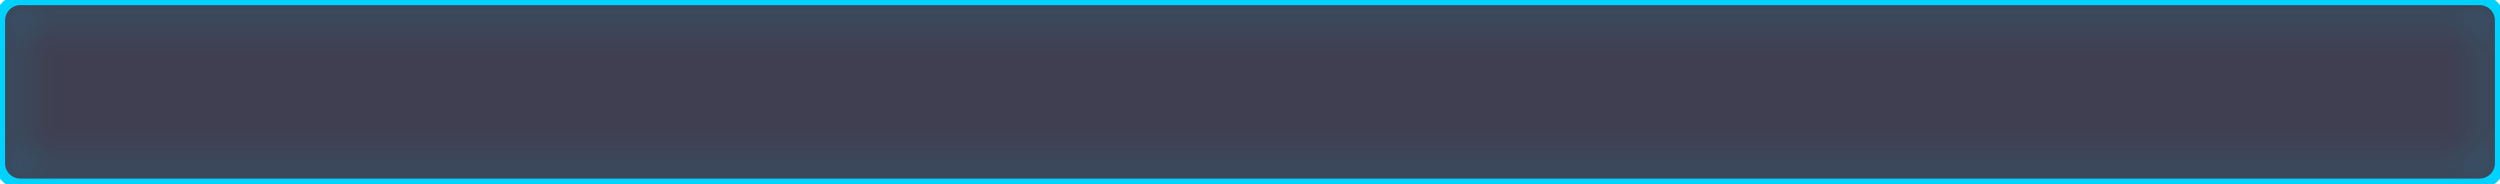
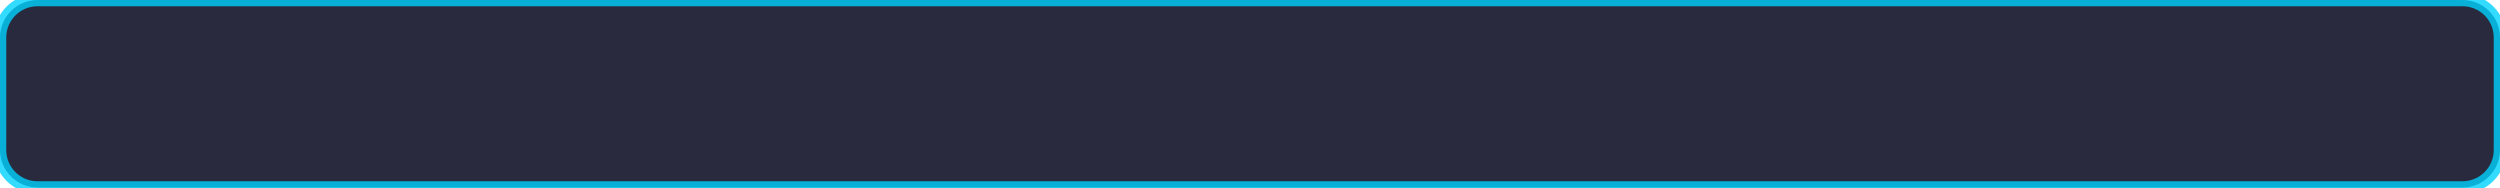
- <svg xmlns="http://www.w3.org/2000/svg" width="490" height="36">
-   <defs>
-     <filter id="glow">
-       <feGaussianBlur stdDeviation="4" result="coloredBlur" />
-       <feMerge>
-         <feMergeNode in="coloredBlur" />
-         <feMergeNode in="SourceGraphic" />
-       </feMerge>
-     </filter>
-   </defs>
-   <rect x="0" y="0" width="490" height="36" rx="4" fill="#2a2a3e" opacity="0.9" />
-   <rect x="0" y="0" width="490" height="36" rx="4" fill="none" stroke="#00d2ff" stroke-width="2" filter="url(#glow)" />
+ <svg xmlns="http://www.w3.org/2000/svg" width="200" height="15">
+   <rect width="200" height="15" rx="3" fill="#2a2a3e" />
+   <rect width="200" height="15" rx="3" fill="none" stroke="#00d2ff" stroke-width="1" opacity="0.8" />
</svg>
